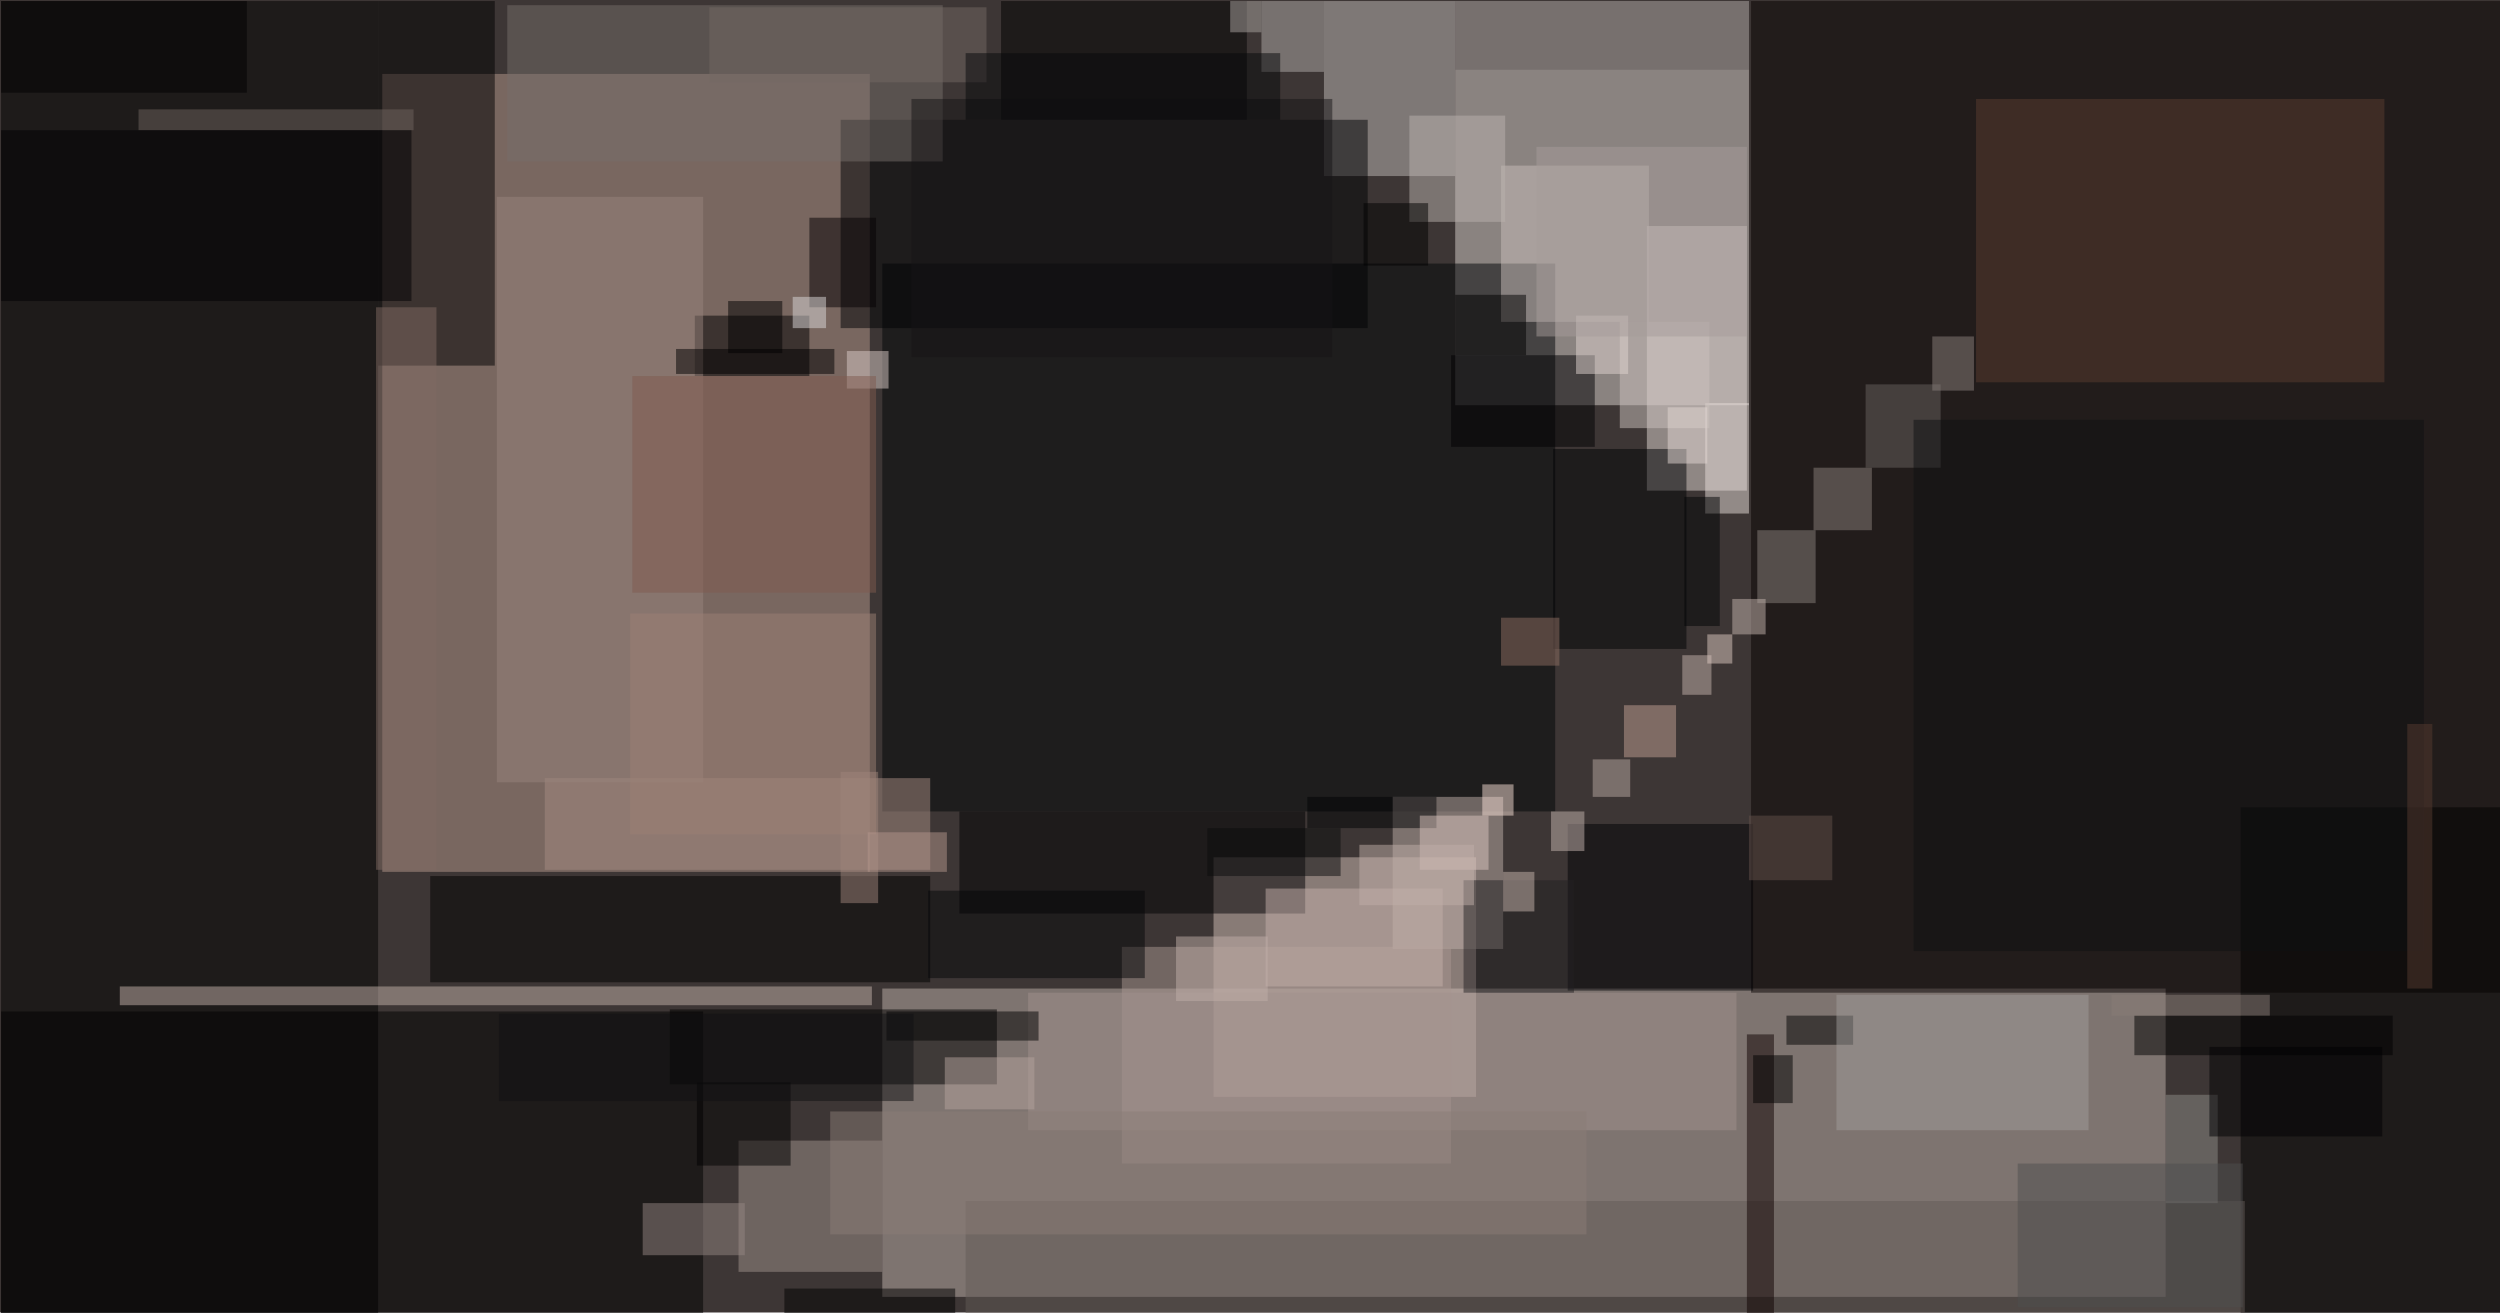
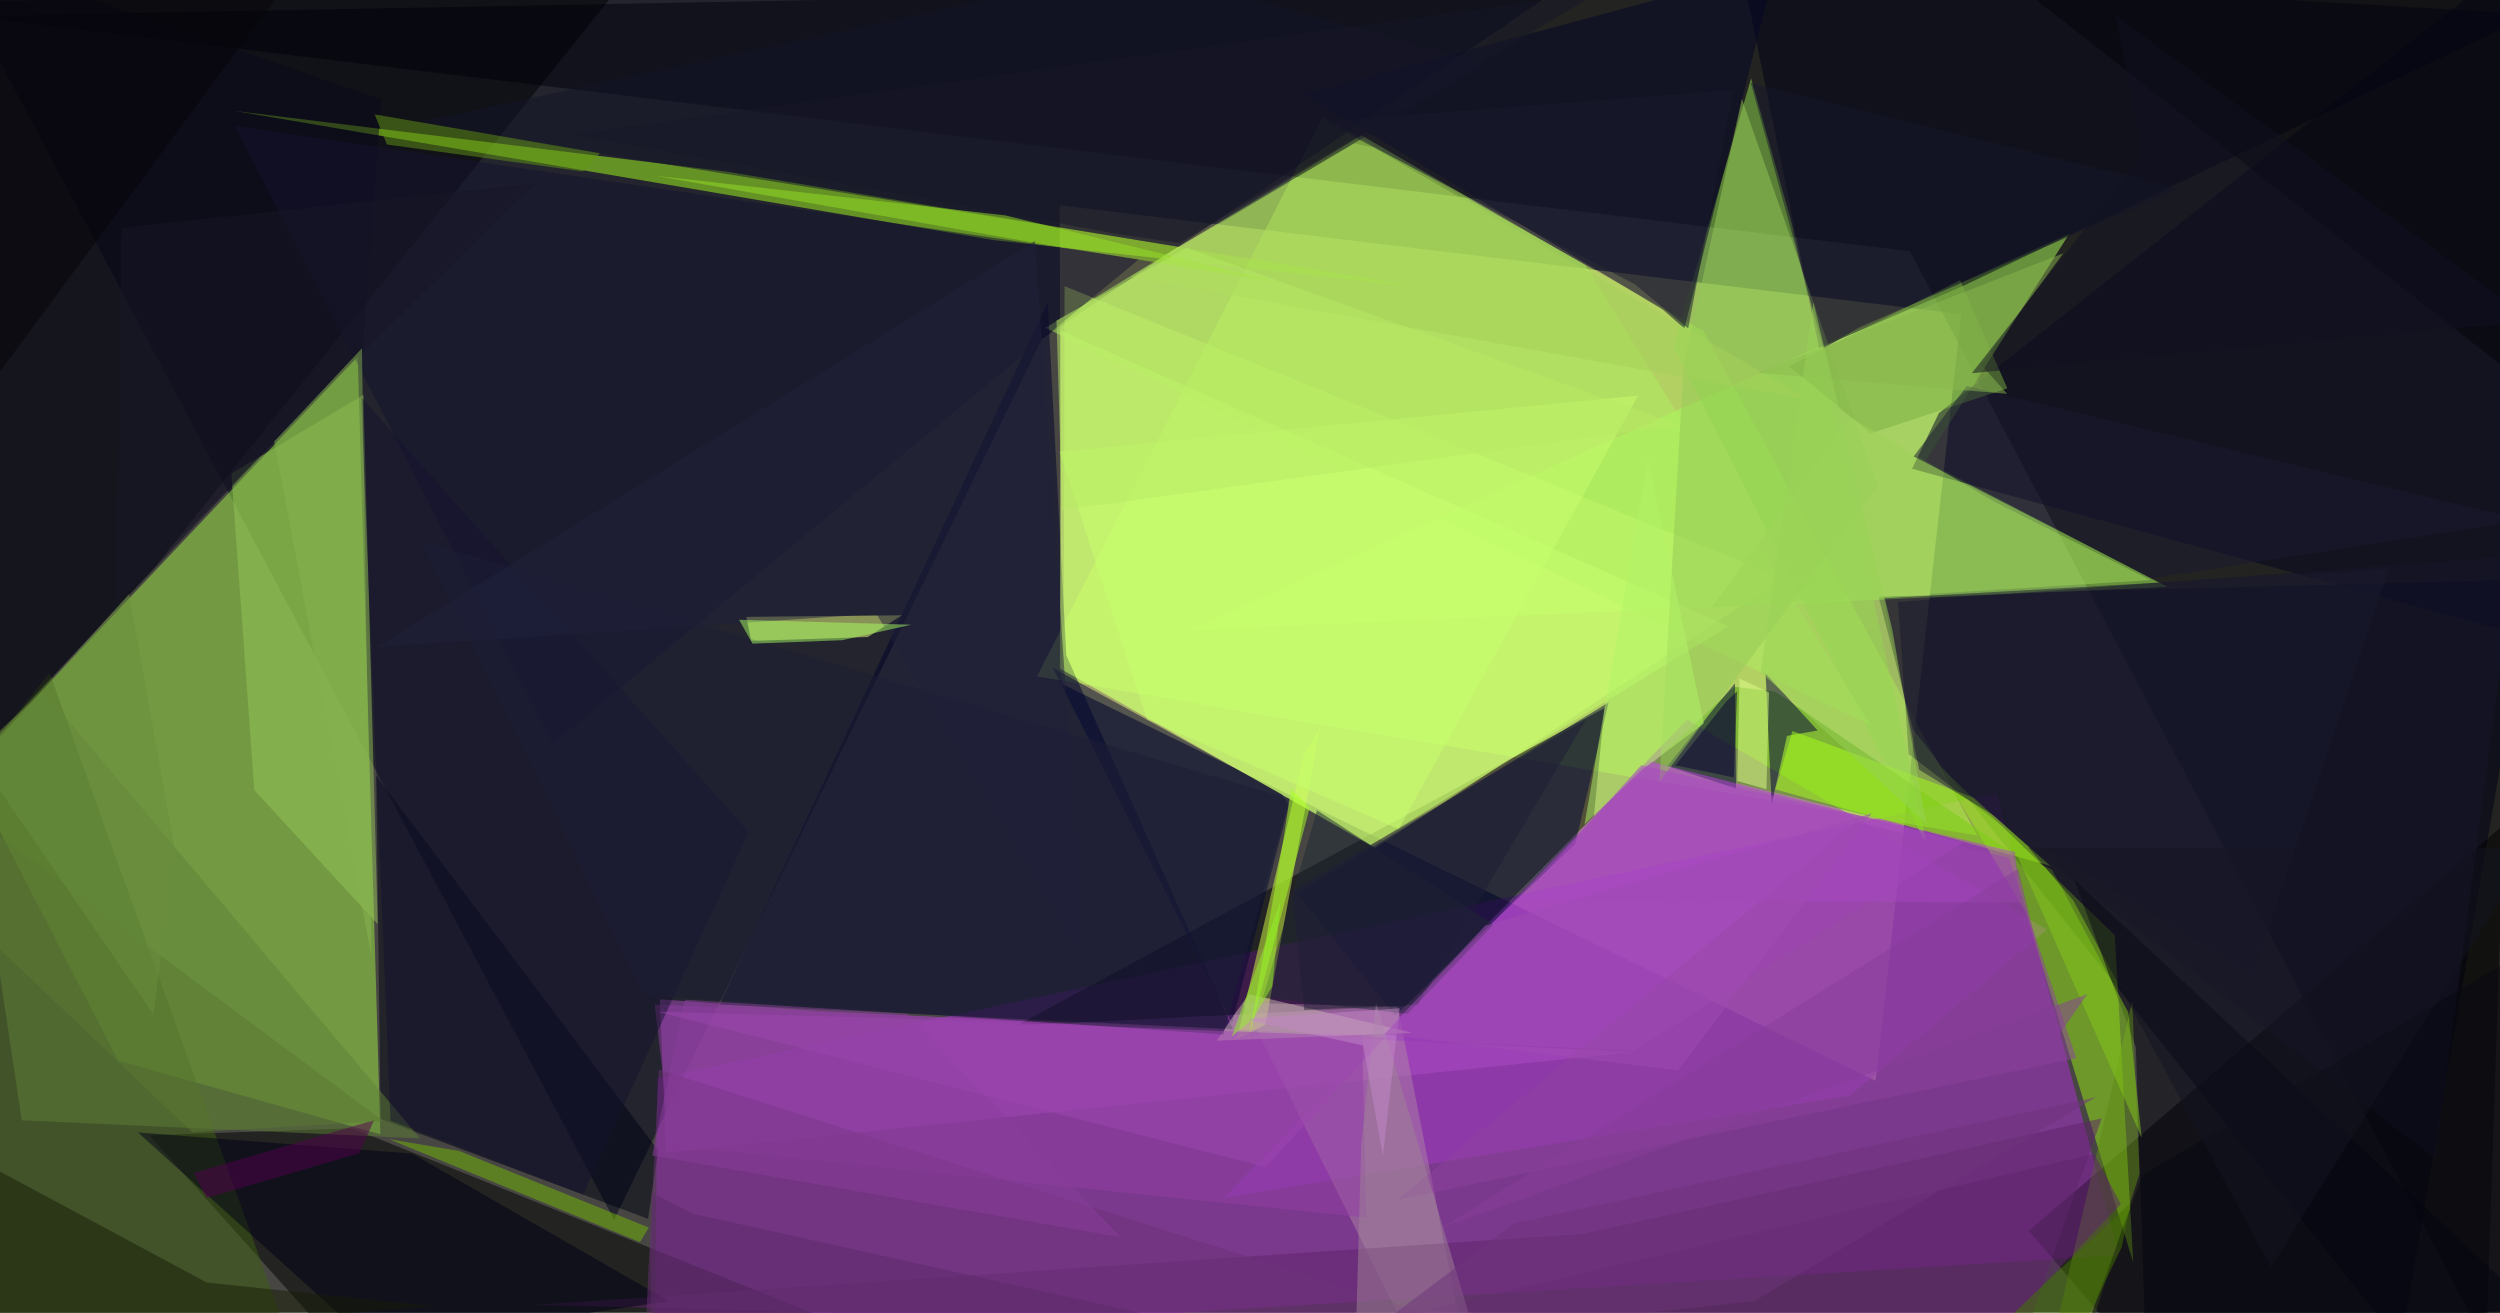
<svg xmlns="http://www.w3.org/2000/svg" version="1.1" width="1200" height="630">
-   <rect x="0" y="0" width="1200" height="630" fill="#3d3635" />
+   <rect x="0" y="0" width="1200" height="630" fill="#474643" />
  <g transform="scale(1) translate(0.5 0.5)">
-     <rect fill="#c0b1ab" fill-opacity="0.502" x="423" y="474" width="616" height="148" />
-     <rect fill="#d7d0cc" fill-opacity="0.502" x="698" y="0" width="141" height="194" />
-     <rect fill="#b5978b" fill-opacity="0.502" x="183" y="35" width="234" height="383" />
-     <rect fill="#010407" fill-opacity="0.502" x="423" y="126" width="323" height="263" />
-     <rect fill="#d3bfb8" fill-opacity="0.502" x="582" y="411" width="126" height="115" />
-     <rect fill="#000000" fill-opacity="0.502" x="0" y="0" width="181" height="630" />
-     <rect fill="#000000" fill-opacity="0.502" x="181" y="0" width="56" height="175" />
-     <rect fill="#c0bab7" fill-opacity="0.502" x="635" y="0" width="63" height="84" />
-     <rect fill="#e2d7d3" fill-opacity="0.502" x="790" y="108" width="48" height="127" />
-     <rect fill="#000305" fill-opacity="0.502" x="403" y="57" width="253" height="100" />
-     <rect fill="#000000" fill-opacity="0.502" x="321" y="484" width="157" height="36" />
-     <rect fill="#000003" fill-opacity="0.502" x="460" y="389" width="166" height="49" />
-     <rect fill="#beada7" fill-opacity="0.502" x="668" y="382" width="53" height="73" />
-     <rect fill="#080302" fill-opacity="0.502" x="840" y="0" width="360" height="476" />
-     <rect fill="#a0918b" fill-opacity="0.502" x="354" y="547" width="69" height="63" />
-     <rect fill="#000000" fill-opacity="0.502" x="1075" y="387" width="125" height="243" />
-     <rect fill="#a79690" fill-opacity="0.502" x="538" y="454" width="158" height="104" />
-     <rect fill="#766e6b" fill-opacity="0.502" x="243" y="2" width="209" height="75" />
-     <rect fill="#000000" fill-opacity="0.502" x="333" y="151" width="55" height="29" />
-     <rect fill="#c8beb9" fill-opacity="0.502" x="720" y="79" width="71" height="75" />
-     <rect fill="#000000" fill-opacity="0.502" x="0" y="485" width="337" height="145" />
-     <rect fill="#625a57" fill-opacity="0.502" x="463" y="576" width="614" height="54" />
-     <rect fill="#000205" fill-opacity="0.502" x="745" y="215" width="64" height="96" />
-     <rect fill="#c4b1aa" fill-opacity="0.502" x="57" y="473" width="361" height="9" />
-     <rect fill="#a68b82" fill-opacity="0.502" x="261" y="373" width="185" height="44" />
-     <rect fill="#0f0000" fill-opacity="0.502" x="838" y="496" width="13" height="134" />
-     <rect fill="#000000" fill-opacity="0.502" x="480" y="0" width="118" height="57" />
-     <rect fill="#010002" fill-opacity="0.502" x="696" y="170" width="69" height="44" />
-     <rect fill="#b9b1ad" fill-opacity="0.502" x="676" y="55" width="46" height="51" />
-     <rect fill="#000000" fill-opacity="0.502" x="206" y="420" width="240" height="51" />
-     <rect fill="#a0908b" fill-opacity="0.502" x="493" y="476" width="340" height="66" />
-     <rect fill="#b1aca9" fill-opacity="0.502" x="605" y="0" width="30" height="34" />
-     <rect fill="#e8deda" fill-opacity="0.502" x="818" y="193" width="21" height="53" />
-     <rect fill="#c3b0aa" fill-opacity="0.502" x="607" y="426" width="85" height="47" />
-     <rect fill="#938681" fill-opacity="0.502" x="308" y="577" width="49" height="25" />
-     <rect fill="#97837d" fill-opacity="0.502" x="238" y="94" width="99" height="281" />
-     <rect fill="#000000" fill-opacity="0.502" x="334" y="519" width="45" height="40" />
-     <rect fill="#887f7d" fill-opacity="0.502" x="843" y="254" width="28" height="35" />
-     <rect fill="#000000" fill-opacity="0.502" x="857" y="487" width="32" height="14" />
-     <rect fill="#050102" fill-opacity="0.502" x="388" y="104" width="32" height="43" />
-     <rect fill="#89807d" fill-opacity="0.502" x="870" y="224" width="28" height="30" />
-     <rect fill="#8e8b88" fill-opacity="0.502" x="1039" y="525" width="25" height="52" />
-     <rect fill="#5b3d31" fill-opacity="0.502" x="948" y="47" width="196" height="136" />
-     <rect fill="#000104" fill-opacity="0.502" x="752" y="395" width="89" height="80" />
-     <rect fill="#9f9b9a" fill-opacity="0.502" x="881" y="477" width="121" height="65" />
-     <rect fill="#040608" fill-opacity="0.502" x="445" y="427" width="104" height="42" />
-     <rect fill="#000000" fill-opacity="0.502" x="698" y="141" width="34" height="29" />
-     <rect fill="#ccc2be" fill-opacity="0.502" x="777" y="154" width="43" height="51" />
-     <rect fill="#c2a093" fill-opacity="0.502" x="779" y="338" width="25" height="25" />
-     <rect fill="#000001" fill-opacity="0.502" x="1024" y="487" width="124" height="19" />
-     <rect fill="#8a7c77" fill-opacity="0.502" x="398" y="533" width="363" height="59" />
-     <rect fill="#686261" fill-opacity="0.502" x="895" y="184" width="36" height="40" />
-     <rect fill="#f8dfd6" fill-opacity="0.502" x="711" y="376" width="15" height="15" />
-     <rect fill="#000000" fill-opacity="0.502" x="425" y="485" width="73" height="14" />
-     <rect fill="#b4a29c" fill-opacity="0.502" x="453" y="507" width="43" height="25" />
-     <rect fill="#000000" fill-opacity="0.502" x="324" y="167" width="76" height="12" />
-     <rect fill="#d9ccc7" fill-opacity="0.502" x="406" y="168" width="20" height="18" />
-     <rect fill="#000205" fill-opacity="0.502" x="627" y="382" width="62" height="15" />
-     <rect fill="#d9c4bd" fill-opacity="0.502" x="681" y="391" width="33" height="26" />
-     <rect fill="#dfd4cf" fill-opacity="0.502" x="756" y="151" width="25" height="28" />
-     <rect fill="#000000" fill-opacity="0.502" x="841" y="506" width="19" height="23" />
-     <rect fill="#6e645f" fill-opacity="0.502" x="66" y="52" width="132" height="10" />
-     <rect fill="#0a0c0d" fill-opacity="0.502" x="579" y="397" width="64" height="23" />
-     <rect fill="#7f6a63" fill-opacity="0.502" x="180" y="147" width="29" height="270" />
-     <rect fill="#222122" fill-opacity="0.502" x="702" y="422" width="53" height="54" />
-     <rect fill="#c4b3ad" fill-opacity="0.502" x="744" y="389" width="16" height="19" />
-     <rect fill="#c4b4ae" fill-opacity="0.502" x="831" y="287" width="16" height="17" />
-     <rect fill="#8d6e63" fill-opacity="0.502" x="720" y="296" width="28" height="23" />
-     <rect fill="#9c7f74" fill-opacity="0.502" x="302" y="294" width="118" height="106" />
-     <rect fill="#171516" fill-opacity="0.502" x="437" y="47" width="202" height="124" />
-     <rect fill="#000000" fill-opacity="0.502" x="376" y="618" width="82" height="12" />
-     <rect fill="#c5b3ac" fill-opacity="0.502" x="721" y="418" width="15" height="19" />
-     <rect fill="#8a807d" fill-opacity="0.502" x="927" y="161" width="20" height="26" />
-     <rect fill="#0f1113" fill-opacity="0.502" x="918" y="201" width="245" height="255" />
-     <rect fill="#bfada7" fill-opacity="0.502" x="564" y="449" width="44" height="31" />
-     <rect fill="#756964" fill-opacity="0.502" x="340" y="3" width="133" height="36" />
-     <rect fill="#000102" fill-opacity="0.502" x="1060" y="502" width="83" height="43" />
-     <rect fill="#b7a8a2" fill-opacity="0.502" x="764" y="364" width="18" height="18" />
-     <rect fill="#c0ada7" fill-opacity="0.502" x="652" y="405" width="55" height="29" />
-     <rect fill="#07090a" fill-opacity="0.502" x="463" y="25" width="151" height="32" />
-     <rect fill="#000204" fill-opacity="0.502" x="808" y="238" width="17" height="62" />
-     <rect fill="#000000" fill-opacity="0.502" x="654" y="97" width="31" height="30" />
-     <rect fill="#c3b2ac" fill-opacity="0.502" x="807" y="314" width="14" height="19" />
-     <rect fill="#e3d8d4" fill-opacity="0.502" x="800" y="195" width="19" height="27" />
-     <rect fill="#101112" fill-opacity="0.502" x="239" y="486" width="199" height="42" />
-     <rect fill="#62504b" fill-opacity="0.502" x="839" y="391" width="40" height="31" />
-     <rect fill="#7f5a4e" fill-opacity="0.502" x="303" y="180" width="117" height="104" />
-     <rect fill="#4f4e4e" fill-opacity="0.502" x="968" y="558" width="108" height="69" />
-     <rect fill="#000000" fill-opacity="0.502" x="349" y="144" width="26" height="25" />
-     <rect fill="#9e837a" fill-opacity="0.502" x="403" y="370" width="18" height="63" />
-     <rect fill="#dbd9d9" fill-opacity="0.502" x="380" y="142" width="16" height="15" />
-     <rect fill="#b3968b" fill-opacity="0.502" x="416" y="399" width="38" height="19" />
-     <rect fill="#000102" fill-opacity="0.502" x="0" y="62" width="197" height="82" />
-     <rect fill="#645f5c" fill-opacity="0.502" x="698" y="0" width="141" height="33" />
-     <rect fill="#a9a4a0" fill-opacity="0.502" x="590" y="0" width="15" height="15" />
-     <rect fill="#000000" fill-opacity="0.502" x="0" y="0" width="118" height="44" />
-     <rect fill="#decac2" fill-opacity="0.502" x="819" y="304" width="12" height="14" />
-     <rect fill="#a59c99" fill-opacity="0.502" x="737" y="70" width="101" height="91" />
-     <rect fill="#887c77" fill-opacity="0.502" x="1013" y="477" width="76" height="10" />
-     <rect fill="#563b30" fill-opacity="0.502" x="1155" y="347" width="12" height="127" />
+     <polygon fill="#ffff92" fill-opacity="0.502" points="508.158,98.016,940.885,150.324,899.799,518.304,508.942,327.66" />
+     <polygon fill="#ad2cd6" fill-opacity="0.502" points="313.854,645,1016.44,602.047,957.86,380.232,315.024,517.044" />
+     <polygon fill="#c4ff5d" fill-opacity="0.502" points="497.264,324.161,634.42,55.717,817.277,158.514,948.669,400.561" />
+     <polygon fill="#000001" fill-opacity="0.502" points="1192.872,645,1215,-16,-16,7.207,916.273,120.161" />
+     <polygon fill="#000218" fill-opacity="0.502" points="746.492,-4.948,499.532,162.278,294.287,584.954,-16,-0.051" />
+     <polygon fill="#a0ed43" fill-opacity="0.502" points="171.191,170.645,182.066,543.971,56.197,508.603,-16,368.717" />
+     <polygon fill="#000007" fill-opacity="0.502" points="764.576,391.221,769.619,339.4,487.367,491.825,674.301,482.363" />
+     <polygon fill="#000018" fill-opacity="0.502" points="1215,277.539,901.154,285.869,917.764,349.731,1151.918,645" />
+     <polygon fill="#abff5b" fill-opacity="0.502" points="569.943,302.077,992.693,111.782,923.767,220.816,1039.849,281.214" />
+     <polygon fill="#d5ff73" fill-opacity="0.502" points="659.505,406.565,510.031,320.997,510.495,136.849,855.179,277.109" />
+     <polygon fill="#000005" fill-opacity="0.502" points="304.212,-16,74.147,271.276,-14.996,367.012,-7.653,-4.542" />
+     <polygon fill="#a03bc4" fill-opacity="0.502" points="982.003,445.626,809.308,344.926,587.127,574.336,887.423,525.382" />
+     <polygon fill="#000000" fill-opacity="0.502" points="150.465,633.069,395.869,632.325,168.523,541.032,71.172,544.446" />
+     <polygon fill="#92db4e" fill-opacity="0.502" points="802.729,165.822,840.019,37.1,859.6,106.855,924.343,405.138" />
+     <polygon fill="#000001" fill-opacity="0.502" points="1020.227,645,973.349,590.259,1212.171,386.1,1215,630.318" />
+     <polygon fill="#a8ff1d" fill-opacity="0.502" points="679.279,137.055,348.264,81.898,111.828,52.701,476.118,114.719" />
+     <polygon fill="#b04dc5" fill-opacity="0.502" points="782.526,504.548,392.16,484.824,316.193,479.165,319.316,552.687" />
+     <polygon fill="#96eb13" fill-opacity="0.502" points="971.876,437.455,1023.451,605.426,1014.583,448.401,928.634,365.294" />
+     <polygon fill="#000016" fill-opacity="0.502" points="872.682,166.583,942.085,136.616,1215,6.341,835.284,-16" />
+     <polygon fill="#03041f" fill-opacity="0.502" points="1215,305.84,1201.93,-16,930.184,197.767,917.279,224.511" />
+     <polygon fill="#d6ff3e" fill-opacity="0.502" points="606.886,491.377,593.169,498.39,625.449,361.305,633.147,348.849" />
+     <polygon fill="#000013" fill-opacity="0.502" points="182.217,536.651,310.578,584.555,315.416,551.709,180.051,371.91" />
+     <polygon fill="#b0ee61" fill-opacity="0.502" points="897.596,347.76,501.28,156.881,653.034,64.48,760.462,126.818" />
+     <polygon fill="#4d9c09" fill-opacity="0.502" points="851.631,331.492,963.713,407.722,793.038,365.615,832.113,329.204" />
+     <polygon fill="#00002b" fill-opacity="0.502" points="502.396,144.708,344.926,481.726,591.327,493.502,511.326,314.101" />
+     <polygon fill="#050627" fill-opacity="0.502" points="807.972,157.209,851.676,-16,625.41,44.76,797.679,148.12" />
+     <polygon fill="#edff81" fill-opacity="0.502" points="432.398,294.832,357.705,295.597,360.074,307.14,416.039,305.281" />
+     <polygon fill="#3e6013" fill-opacity="0.502" points="23.35,322.535,-16,370.897,-14.724,645,137.813,641.392" />
+     <polygon fill="#040a3a" fill-opacity="0.502" points="771.644,336.648,755.599,404.617,669.093,487.03,622.074,428.248" />
+     <polygon fill="#93c456" fill-opacity="0.502" points="110.548,226.808,173.95,189.102,180.8,443.105,121.576,378.785" />
+     <polygon fill="#ad84a6" fill-opacity="0.502" points="700.302,634.783,677.965,645,596.158,480.864,670.405,482.716" />
+     <polygon fill="#16172d" fill-opacity="0.502" points="915.673,361.469,910.498,288.416,1206.56,266.499,1168.497,555.632" />
+     <polygon fill="#00000f" fill-opacity="0.502" points="1029.305,645,1024.724,502.178,994.963,421.442,1215,627.183" />
+     <polygon fill="#040832" fill-opacity="0.502" points="504.865,320.096,590.85,490.804,618.158,385.951,614.794,380.639" />
+     <polygon fill="#5f256b" fill-opacity="0.502" points="256.58,625.826,969.759,645,1008.33,536.294,759.306,591.723" />
+     <polygon fill="#00003e" fill-opacity="0.502" points="818.178,344.336,832.289,327.479,832.815,378.056,799.916,367.218" />
+     <polygon fill="#c6ff6e" fill-opacity="0.502" points="657.415,405.082,829.173,300.117,508.584,158.263,508.251,320.415" />
+     <polygon fill="#a844c5" fill-opacity="0.502" points="784.083,503.608,942.02,403.948,791.051,364.746,661.669,498.679" />
+     <polygon fill="#00003d" fill-opacity="0.502" points="871.992,350.129,857.266,352.717,849.906,385.274,846.98,322.81" />
+     <polygon fill="#08091b" fill-opacity="0.502" points="-0.387,-16,-16,367.407,173.754,166.414,182.505,47.178" />
+     <polygon fill="#a7fe1b" fill-opacity="0.502" points="983.621,415.12,946.659,382.277,859.876,350.399,851.619,378.393" />
+     <polygon fill="#141330" fill-opacity="0.502" points="112.26,59.932,264.781,356.535,545.775,124.293,545.849,123.912" />
+     <polygon fill="#5f7f37" fill-opacity="0.502" points="201.138,545.931,9.938,537.249,-16,364.146,20.312,331.145" />
+     <polygon fill="#151529" fill-opacity="0.502" points="565.373,117.91,197.362,58.808,546.005,-16,713.397,30.487" />
+     <polygon fill="#93ca57" fill-opacity="0.502" points="835.597,46.995,900.89,232.569,795.974,374.991,807.653,175.118" />
+     <polygon fill="#913fa5" fill-opacity="0.502" points="655.28,583.977,653.359,496.392,313.768,481.67,321.559,549.338" />
+     <polygon fill="#000017" fill-opacity="0.502" points="178.544,645,320.666,624.061,197.454,553.25,65.732,543.077" />
+     <polygon fill="#161d06" fill-opacity="0.502" points="-13.464,554.882,98.729,615.116,206.986,626.464,-16,645" />
+     <polygon fill="#7aad42" fill-opacity="0.502" points="963.009,185.908,940.372,134.006,858.399,175.223,897.357,207.54" />
+     <polygon fill="#6d3179" fill-opacity="0.502" points="310.878,606.601,309.827,629.597,721.711,641.891,315.743,512.87" />
+     <polygon fill="#8d429d" fill-opacity="0.502" points="890.343,394.109,963.777,411.237,996.152,507.462,670.355,575.381" />
+     <polygon fill="#9dd458" fill-opacity="0.502" points="820.96,291.147,1031.776,277.943,957.048,240.503,887.529,199.707" />
+     <polygon fill="#5f8a16" fill-opacity="0.502" points="987.931,629.909,1002.55,638.497,1026.465,562.878,1022.956,480.045" />
+     <polygon fill="#74b806" fill-opacity="0.502" points="186.215,546.305,219.862,551.974,310.904,588.719,306.671,595.735" />
+     <polygon fill="#5e256d" fill-opacity="0.502" points="683.482,628.366,952.327,645,1017.521,577.499,1004.715,553.341" />
+     <polygon fill="#dfff88" fill-opacity="0.502" points="833.363,374.372,847.41,378.354,848.609,331.895,834.469,325.168" />
+     <polygon fill="#17192d" fill-opacity="0.502" points="892.278,156.379,874.786,166.89,839.864,39.256,1045.713,90.087" />
+     <polygon fill="#639515" fill-opacity="0.502" points="279.215,81.831,185.24,68.865,179.335,54.423,287.38,73.041" />
+     <polygon fill="#cebab5" fill-opacity="0.502" points="677.408,495.236,599.093,476.747,591.943,486.5,583.59,499.043" />
+     <polygon fill="#05050a" fill-opacity="0.502" points="954.262,-2.764,970.281,-5.74,1215,186.571,1215,-4.477" />
+     <polygon fill="#1e2834" fill-opacity="0.502" points="675.147,486.167,605.692,478.355,631.647,388.425,716.36,443.332" />
+     <polygon fill="#1a1b32" fill-opacity="0.502" points="1210.912,249.185,943.575,184.781,918.031,218.634,1032.32,277.121" />
+     <polygon fill="#14132f" fill-opacity="0.502" points="358.915,398.847,172.832,190.088,186.929,537.397,279.36,572.96" />
+     <polygon fill="#a3cf59" fill-opacity="0.502" points="542.017,132.464,868.132,191.363,658.494,70.149,649.617,68.385" />
+     <polygon fill="#a6ff25" fill-opacity="0.502" points="619.206,378.184,615.602,402.023,599.219,496.242,628.234,387.008" />
+     <polygon fill="#95df27" fill-opacity="0.502" points="496.275,116.06,613.789,135.082,482.104,102.897,314.237,83.884" />
+     <polygon fill="#18192c" fill-opacity="0.502" points="809.842,157.142,784.175,135.944,635.475,57.879,831.51,42.662" />
+     <polygon fill="#9d8195" fill-opacity="0.502" points="706.408,636.515,659.992,480.649,652.89,549.099,650.563,631.608" />
+     <polygon fill="#080913" fill-opacity="0.502" points="1201.593,462.064,1027.748,563.489,1002.108,633.919,1200.425,645" />
+     <polygon fill="#1d1e37" fill-opacity="0.502" points="308.796,477.186,586.643,496.062,618.448,382.88,201.527,259.173" />
+     <polygon fill="#c7ff6f" fill-opacity="0.502" points="785.78,189.401,508.135,216.31,550.049,344.774,670.868,397.486" />
+     <polygon fill="#20203b" fill-opacity="0.502" points="180.463,310.104,496.263,115.154,519.929,460.262,420.201,294.156" />
+     <polygon fill="#a8fb63" fill-opacity="0.502" points="360.705,308.447,403.74,306.8,436.895,299.358,354.229,296.977" />
+     <polygon fill="#81c818" fill-opacity="0.502" points="1021.087,485.486,1027.546,545.701,966.851,408.025,984.432,416.986" />
+     <polygon fill="#b2f367" fill-opacity="0.502" points="760.073,395.152,788.137,368.63,817.362,346.76,790.468,219.594" />
+     <polygon fill="#1a1b2f" fill-opacity="0.502" points="903.657,286.689,920.727,368.995,1080.897,467.521,1145.911,272.789" />
+     <polygon fill="#a748c2" fill-opacity="0.502" points="966.647,408.472,787.274,366.778,729.137,431.741,969.537,432.688" />
+     <polygon fill="#53004f" fill-opacity="0.502" points="98.679,574.512,92.591,562.513,179.095,537.14,171.968,553.023" />
+     <polygon fill="#141422" fill-opacity="0.502" points="973.031,406.212,1215,406.615,1089.591,607.6,994.693,431.751" />
+     <polygon fill="#8ab74e" fill-opacity="0.502" points="989.874,121.069,843.167,178.479,962.946,188.552,950.516,174.608" />
+     <polygon fill="#98d257" fill-opacity="0.502" points="924.009,394.801,907.864,301.937,869.952,144.632,844.625,322.114" />
+     <polygon fill="#427100" fill-opacity="0.502" points="1017.938,598.079,1022.306,576.68,958.279,637.155,995.291,645" />
+     <polygon fill="#090030" fill-opacity="0.502" points="833.308,331.346,831.71,372.653,803.678,366.901,828.246,336.107" />
+     <polygon fill="#060509" fill-opacity="0.502" points="-10.203,191.053,142.764,-16,17.523,-14.693,-16,11.055" />
+     <polygon fill="#873e99" fill-opacity="0.502" points="691.391,588.984,968.223,416.516,987.423,496.772,1001.426,476.699" />
+     <polygon fill="#111122" fill-opacity="0.502" points="1028.076,73.734,1015.03,7.095,1215,153.646,945.992,178.615" />
+     <polygon fill="#181726" fill-opacity="0.502" points="256.831,87.433,158.796,183.101,55.523,288.886,57.702,108.905" />
+     <polygon fill="#171729" fill-opacity="0.502" points="274.341,63.971,766.149,-3.7,565.547,116.177,535.326,111.722" />
+     <polygon fill="#893e9c" fill-opacity="0.502" points="537.423,593.392,312.48,554.13,328.311,479.352,435.037,486.07" />
+     <polygon fill="#9b47b0" fill-opacity="0.502" points="664.338,497.419,423.316,488.087,315.454,485.145,607.06,559.669" />
+     <polygon fill="#b7ea65" fill-opacity="0.502" points="509.321,244.36,805.233,203.556,569.172,118.445,506.609,153.334" />
+     <polygon fill="#86b24e" fill-opacity="0.502" points="142.988,198.888,173.224,166.684,177.818,458.553,131.086,211.387" />
+     <polygon fill="#1e1d37" fill-opacity="0.502" points="760.811,344.949,619.651,427.073,625.518,484.275,680.059,481.685" />
+     <polygon fill="#5d2a6a" fill-opacity="0.502" points="332.099,582.067,549.086,630.242,311.822,645,312.156,571.83" />
+     <polygon fill="#5a7933" fill-opacity="0.502" points="-1.315,454.434,91.72,542.952,183.428,537.597,-1.9,399.938" />
+     <polygon fill="#c488c7" fill-opacity="0.502" points="671.348,483.457,663.289,554.324,653.793,501.324,595.865,488.629" />
+     <polygon fill="#6a8d3f" fill-opacity="0.502" points="83.37,406.747,73.138,486.44,-10.348,364.633,61.465,284.535" />
+     <polygon fill="#92f029" fill-opacity="0.502" points="610.198,472.886,614.161,432.031,590.703,497.075,601.255,488.239" />
+     <polygon fill="#a04db3" fill-opacity="0.502" points="804.942,513.323,663.97,495.898,712.409,443.794,897.884,389.916" />
+     <polygon fill="#6e347c" fill-opacity="0.502" points="726.344,586.682,1005.532,526.179,841.463,624.001,649.167,645" />
  </g>
</svg>
